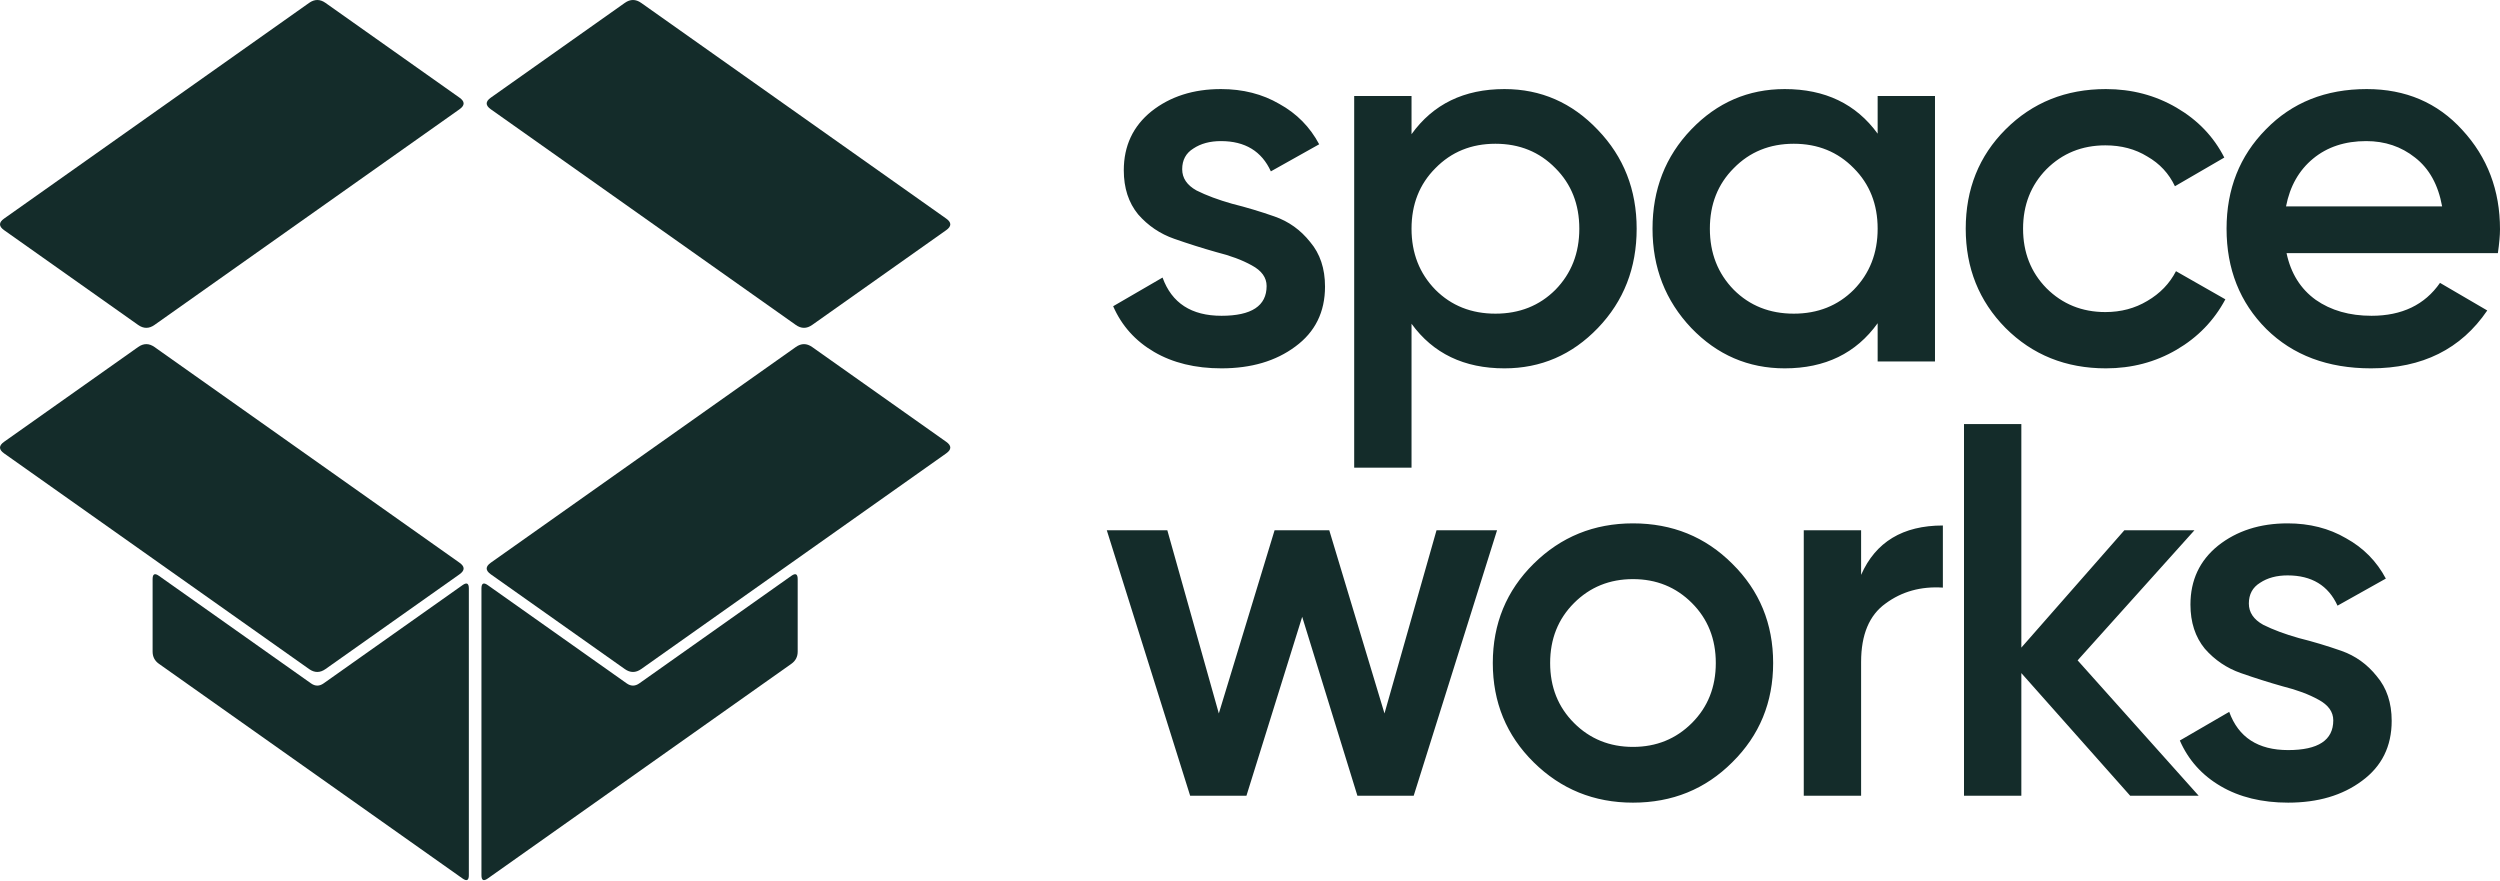
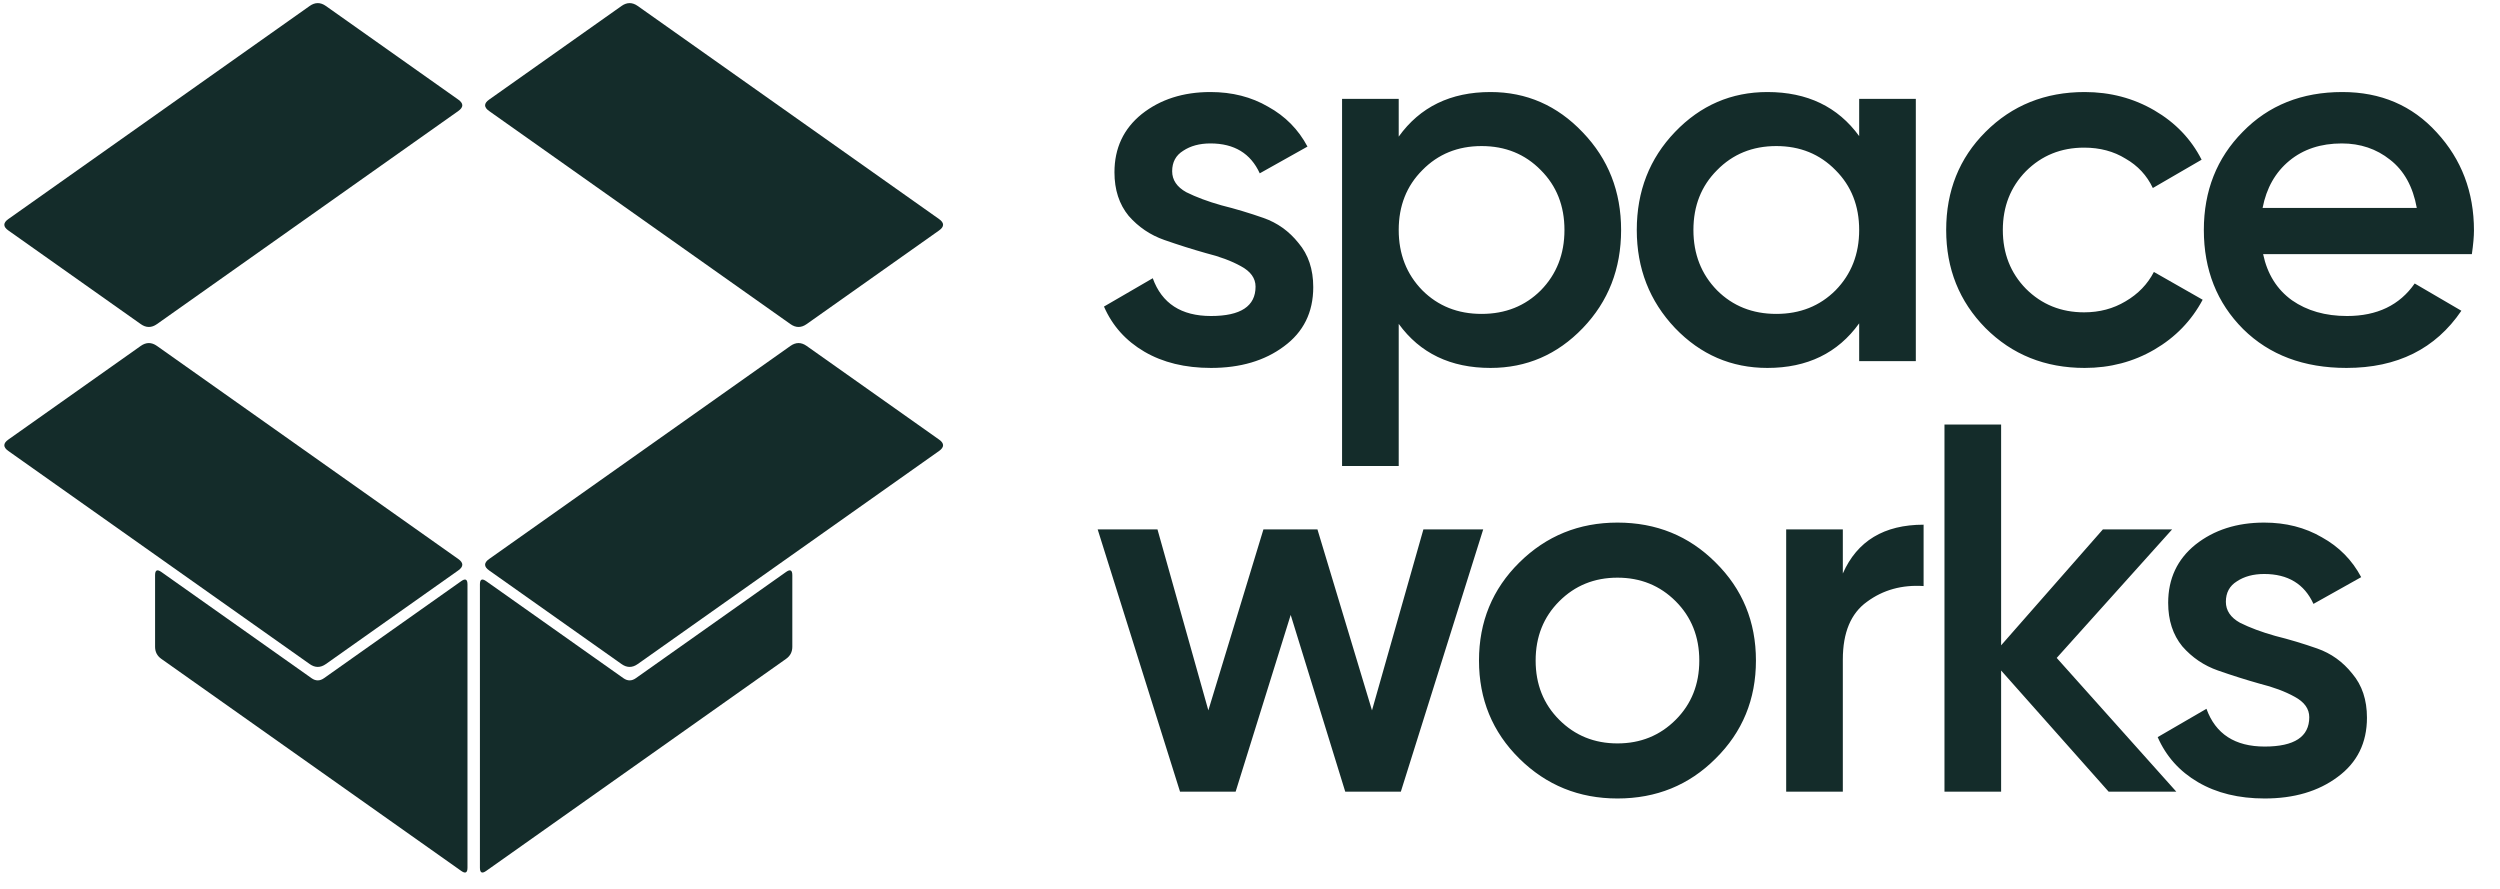
- <svg xmlns="http://www.w3.org/2000/svg" viewBox="0 0 466.269 164.149" width="466.269" height="164.149" role="img" aria-labelledby="t">
-   <path fill="#142C2A" d="M28.463 108.007C28.463 107.046 28.855 106.843 29.64 107.398L58.003 127.453C58.788 128.008 59.573 128.008 60.358 127.453L86.267 109.132C87.052 108.578 87.444 108.781 87.444 109.742L87.444 163.236C87.444 164.197 87.052 164.4 86.267 163.845L29.64 123.803C28.855 123.249 28.463 122.491 28.463 121.529L28.463 108.007Z" />
-   <path fill="#142C2A" d="M148.775 121.529C148.775 122.491 148.383 123.249 147.598 123.803L90.971 163.845C90.186 164.4 89.794 164.197 89.794 163.236L89.794 109.742C89.794 108.781 90.186 108.578 90.971 109.132L116.88 127.453C117.665 128.008 118.45 128.008 119.235 127.453L147.598 107.398C148.383 106.843 148.775 107.046 148.775 108.007L148.775 121.529Z" />
-   <path fill="#142C2A" d="M85.706 18.217C86.723 18.936 86.723 19.656 85.706 20.375L28.814 60.603C27.797 61.323 26.78 61.323 25.762 60.603L0.763 42.926C-0.254 42.206 -0.254 41.487 0.763 40.768L57.654 0.539C58.672 -0.18 59.689 -0.18 60.706 0.539L85.706 18.217Z" />
-   <path fill="#142C2A" d="M151.476 60.603C150.458 61.323 149.441 61.323 148.424 60.603L91.532 20.375C90.515 19.656 90.515 18.936 91.532 18.217L116.532 0.539C117.549 -0.18 118.566 -0.18 119.584 0.539L176.475 40.768C177.493 41.487 177.493 42.206 176.475 42.926L151.476 60.603Z" />
-   <path fill="#142C2A" d="M25.762 64.723C26.78 64.004 27.797 64.004 28.814 64.723L85.706 104.952C86.723 105.671 86.723 106.39 85.706 107.109L60.706 124.787C59.689 125.506 58.672 125.506 57.654 124.787L0.763 84.558C-0.254 83.839 -0.254 83.12 0.763 82.4L25.762 64.723Z" />
-   <path fill="#142C2A" d="M91.532 107.109C90.515 106.39 90.515 105.671 91.532 104.952L148.424 64.723C149.441 64.004 150.458 64.004 151.476 64.723L176.475 82.4C177.493 83.12 177.493 83.839 176.475 84.558L119.584 124.787C118.566 125.506 117.549 125.506 116.532 124.787L91.532 107.109Z" />
-   <path fill="#142C2A" d="M204.643 67.413ZM220.488 31.565C220.488 33.215 221.379 34.536 223.161 35.526C225.01 36.45 227.222 37.275 229.796 38.002C232.437 38.662 235.078 39.454 237.718 40.378C240.359 41.302 242.571 42.887 244.353 45.132C246.202 47.31 247.126 50.083 247.126 53.45C247.126 58.203 245.278 61.933 241.581 64.64C237.95 67.347 233.361 68.7 227.816 68.7C222.93 68.7 218.738 67.677 215.239 65.63C211.74 63.584 209.199 60.745 207.614 57.114L216.824 51.766C218.54 56.52 222.204 58.896 227.816 58.896C233.427 58.896 236.233 57.048 236.233 53.351C236.233 51.766 235.309 50.479 233.46 49.489C231.678 48.498 229.466 47.673 226.825 47.013C224.251 46.287 221.643 45.462 219.002 44.537C216.362 43.613 214.117 42.095 212.268 39.982C210.486 37.804 209.595 35.064 209.595 31.763C209.595 27.208 211.311 23.544 214.744 20.771C218.243 17.998 222.567 16.612 227.717 16.612C231.81 16.612 235.441 17.536 238.61 19.384C241.845 21.167 244.32 23.676 246.037 26.91L237.025 31.961C235.309 28.198 232.206 26.316 227.717 26.316C225.67 26.316 223.954 26.778 222.567 27.703C221.181 28.561 220.488 29.848 220.488 31.565ZM246.328 67.413ZM280.591 16.612C287.391 16.612 293.201 19.153 298.02 24.237C302.839 29.254 305.249 35.394 305.249 42.656C305.249 49.984 302.839 56.157 298.02 61.174C293.201 66.191 287.391 68.7 280.591 68.7C273.065 68.7 267.288 65.927 263.261 60.382L263.261 87.218L252.566 87.218L252.566 17.899L263.261 17.899L263.261 25.029C267.288 19.417 273.065 16.612 280.591 16.612ZM267.718 54.044C270.688 57.015 274.418 58.5 278.908 58.5C283.397 58.5 287.127 57.015 290.098 54.044C293.069 51.007 294.554 47.211 294.554 42.656C294.554 38.101 293.069 34.338 290.098 31.367C287.127 28.33 283.397 26.811 278.908 26.811C274.418 26.811 270.688 28.33 267.718 31.367C264.747 34.338 263.261 38.101 263.261 42.656C263.261 47.211 264.747 51.007 267.718 54.044ZM304.742 67.413ZM350.196 17.899L360.891 17.899L360.891 67.413L350.196 67.413L350.196 60.283C346.169 65.894 340.392 68.7 332.866 68.7C326.066 68.7 320.257 66.191 315.437 61.174C310.618 56.091 308.208 49.918 308.208 42.656C308.208 35.328 310.618 29.155 315.437 24.138C320.257 19.12 326.066 16.612 332.866 16.612C340.392 16.612 346.169 19.384 350.196 24.93L350.196 17.899ZM323.359 54.044C326.33 57.015 330.06 58.5 334.55 58.5C339.039 58.5 342.769 57.015 345.74 54.044C348.71 51.007 350.196 47.211 350.196 42.656C350.196 38.101 348.71 34.338 345.74 31.367C342.769 28.33 339.039 26.811 334.55 26.811C330.06 26.811 326.33 28.33 323.359 31.367C320.389 34.338 318.903 38.101 318.903 42.656C318.903 47.211 320.389 51.007 323.359 54.044ZM363.157 67.413ZM392.766 68.7C385.306 68.7 379.067 66.191 374.05 61.174C369.099 56.157 366.623 49.984 366.623 42.656C366.623 35.262 369.099 29.089 374.05 24.138C379.067 19.12 385.306 16.612 392.766 16.612C397.585 16.612 401.976 17.767 405.937 20.078C409.898 22.388 412.869 25.491 414.849 29.386L405.64 34.734C404.517 32.357 402.801 30.508 400.49 29.188C398.246 27.802 395.638 27.109 392.667 27.109C388.31 27.109 384.646 28.594 381.675 31.565C378.77 34.536 377.318 38.233 377.318 42.656C377.318 47.079 378.77 50.776 381.675 53.747C384.646 56.718 388.31 58.203 392.667 58.203C395.572 58.203 398.18 57.51 400.49 56.124C402.867 54.737 404.649 52.889 405.838 50.578L415.047 55.827C412.935 59.788 409.898 62.923 405.937 65.234C401.976 67.545 397.585 68.7 392.766 68.7ZM411.804 67.413ZM426.46 47.211C427.252 50.974 429.068 53.879 431.907 55.926C434.745 57.906 438.211 58.896 442.305 58.896C447.982 58.896 452.24 56.85 455.079 52.757L463.893 57.906C459.007 65.102 451.778 68.7 442.206 68.7C434.151 68.7 427.648 66.257 422.697 61.372C417.746 56.421 415.27 50.182 415.27 42.656C415.27 35.262 417.713 29.089 422.598 24.138C427.483 19.12 433.755 16.612 441.413 16.612C448.675 16.612 454.617 19.153 459.238 24.237C463.926 29.32 466.269 35.493 466.269 42.755C466.269 43.877 466.137 45.363 465.873 47.211L426.46 47.211ZM426.361 38.497L455.475 38.497C454.749 34.47 453.066 31.433 450.425 29.386C447.85 27.34 444.813 26.316 441.314 26.316C437.353 26.316 434.052 27.406 431.412 29.584C428.771 31.763 427.087 34.734 426.361 38.497ZM204.643 148.413ZM267.922 98.899L279.211 98.899L263.664 148.413L253.167 148.413L242.868 115.04L232.47 148.413L221.973 148.413L206.426 98.899L217.715 98.899L227.321 133.063L237.718 98.899L247.918 98.899L258.217 133.063L267.922 98.899ZM274.953 148.413ZM304.562 149.7C297.3 149.7 291.127 147.191 286.044 142.174C280.96 137.157 278.419 130.984 278.419 123.656C278.419 116.328 280.96 110.155 286.044 105.138C291.127 100.12 297.3 97.612 304.562 97.612C311.89 97.612 318.063 100.12 323.08 105.138C328.164 110.155 330.705 116.328 330.705 123.656C330.705 130.984 328.164 137.157 323.08 142.174C318.063 147.191 311.89 149.7 304.562 149.7ZM293.57 134.846C296.541 137.817 300.205 139.302 304.562 139.302C308.919 139.302 312.583 137.817 315.554 134.846C318.525 131.875 320.01 128.145 320.01 123.656C320.01 119.167 318.525 115.437 315.554 112.466C312.583 109.495 308.919 108.01 304.562 108.01C300.205 108.01 296.541 109.495 293.57 112.466C290.599 115.437 289.114 119.167 289.114 123.656C289.114 128.145 290.599 131.875 293.57 134.846ZM330.176 148.413ZM347.11 107.217C349.817 101.078 354.9 98.008 362.36 98.008L362.36 109.594C358.267 109.33 354.702 110.32 351.665 112.565C348.628 114.743 347.11 118.374 347.11 123.458L347.11 148.413L336.415 148.413L336.415 98.899L347.11 98.899L347.11 107.217ZM360.062 148.413ZM410.071 148.413L397.297 148.413L376.996 125.537L376.996 148.413L366.301 148.413L366.301 79.093L376.996 79.093L376.996 120.784L396.207 98.899L409.279 98.899L387.493 123.161L410.071 148.413ZM403.584 148.413ZM419.428 112.565C419.428 114.215 420.32 115.536 422.102 116.526C423.951 117.45 426.162 118.275 428.737 119.002C431.378 119.662 434.018 120.454 436.659 121.378C439.3 122.302 441.512 123.887 443.294 126.132C445.143 128.31 446.067 131.083 446.067 134.45C446.067 139.203 444.218 142.933 440.521 145.64C436.89 148.347 432.302 149.7 426.756 149.7C421.871 149.7 417.679 148.677 414.18 146.63C410.681 144.584 408.139 141.745 406.555 138.114L415.764 132.766C417.481 137.52 421.145 139.896 426.756 139.896C432.368 139.896 435.174 138.048 435.174 134.351C435.174 132.766 434.25 131.479 432.401 130.489C430.619 129.498 428.407 128.673 425.766 128.013C423.191 127.287 420.584 126.462 417.943 125.537C415.302 124.613 413.058 123.095 411.209 120.982C409.427 118.804 408.535 116.064 408.535 112.763C408.535 108.208 410.252 104.544 413.685 101.771C417.184 98.998 421.508 97.612 426.657 97.612C430.751 97.612 434.382 98.536 437.55 100.384C440.785 102.167 443.261 104.676 444.978 107.91L435.966 112.961C434.25 109.198 431.147 107.316 426.657 107.316C424.611 107.316 422.894 107.778 421.508 108.703C420.122 109.561 419.428 110.848 419.428 112.565Z" />
+ <svg xmlns="http://www.w3.org/2000/svg" width="360" height="128" viewBox="0 0 360 128" fill="none">
+   <path d="M22.331 82.826C22.331 82.093 22.63 81.938 23.229 82.361L44.861 97.658C45.46 98.081 46.059 98.081 46.657 97.658L66.419 83.684C67.017 83.261 67.317 83.416 67.317 84.149V124.95C67.317 125.683 67.017 125.838 66.419 125.414L23.229 94.874C22.63 94.451 22.331 93.873 22.331 93.14V82.826Z" fill="#142C2A" />
+   <path d="M114.094 93.14C114.094 93.873 113.795 94.451 113.196 94.874L70.007 125.414C69.408 125.838 69.109 125.683 69.109 124.95V84.149C69.109 83.416 69.408 83.261 70.007 83.684L89.768 97.658C90.367 98.081 90.965 98.081 91.564 97.658L113.196 82.361C113.795 81.938 114.094 82.093 114.094 82.826V93.14Z" fill="#142C2A" />
+   <path d="M65.991 14.342C66.767 14.891 66.767 15.44 65.991 15.988L22.599 46.671C21.823 47.22 21.047 47.22 20.271 46.671L1.204 33.188C0.428 32.639 0.428 32.091 1.204 31.542L44.596 0.859C45.371 0.311 46.147 0.311 46.923 0.859L65.991 14.342Z" fill="#142C2A" />
+   <path d="M116.154 46.671C115.378 47.22 114.602 47.22 113.826 46.671L70.434 15.988C69.659 15.44 69.659 14.891 70.434 14.342L89.502 0.859C90.278 0.311 91.054 0.311 91.83 0.859L135.222 31.542C135.997 32.091 135.997 32.639 135.222 33.188L116.154 46.671Z" fill="#142C2A" />
+   <path d="M20.271 49.813C21.047 49.264 21.823 49.264 22.599 49.813L65.991 80.496C66.767 81.044 66.767 81.593 65.991 82.141L46.923 95.624C46.147 96.173 45.371 96.173 44.596 95.624L1.204 64.942C0.428 64.393 0.428 63.844 1.204 63.296L20.271 49.813Z" fill="#142C2A" />
+   <path d="M70.434 82.141C69.659 81.593 69.659 81.044 70.434 80.496L113.826 49.813C114.602 49.264 115.378 49.264 116.154 49.813L135.222 63.296C135.997 63.844 135.997 64.393 135.222 64.942L91.83 95.624C91.054 96.173 90.278 96.173 89.502 95.624L70.434 82.141Z" fill="#142C2A" />
+   <path d="M168.791 24.658C168.791 25.917 169.47 26.924 170.83 27.68C172.24 28.384 173.927 29.014 175.89 29.568C177.904 30.071 179.919 30.675 181.933 31.381C183.947 32.085 185.634 33.294 186.993 35.006C188.403 36.667 189.108 38.782 189.108 41.35C189.108 44.976 187.698 47.821 184.878 49.885C182.109 51.95 178.609 52.982 174.38 52.982C170.654 52.982 167.456 52.201 164.788 50.641C162.119 49.08 160.18 46.914 158.972 44.145L165.996 40.066C167.305 43.692 170.1 45.505 174.38 45.505C178.66 45.505 180.8 44.095 180.8 41.275C180.8 40.066 180.095 39.084 178.685 38.329C177.325 37.574 175.639 36.944 173.624 36.441C171.661 35.887 169.672 35.258 167.658 34.553C165.644 33.848 163.932 32.69 162.522 31.078C161.162 29.417 160.482 27.327 160.482 24.809C160.482 21.335 161.792 18.541 164.41 16.426C167.079 14.311 170.377 13.253 174.304 13.253C177.426 13.253 180.196 13.958 182.612 15.368C185.08 16.728 186.968 18.641 188.277 21.108L181.404 24.96C180.095 22.09 177.728 20.655 174.304 20.655C172.743 20.655 171.434 21.008 170.377 21.713C169.319 22.367 168.791 23.349 168.791 24.658ZM214.632 13.253C219.819 13.253 224.25 15.192 227.925 19.069C231.601 22.896 233.439 27.579 233.439 33.118C233.439 38.707 231.601 43.415 227.925 47.242C224.25 51.069 219.819 52.982 214.632 52.982C208.892 52.982 204.486 50.867 201.415 46.637V67.106H193.257V14.235H201.415V19.673C204.486 15.393 208.892 13.253 214.632 13.253ZM204.813 41.803C207.079 44.069 209.924 45.202 213.348 45.202C216.772 45.202 219.617 44.069 221.883 41.803C224.149 39.487 225.282 36.592 225.282 33.118C225.282 29.643 224.149 26.773 221.883 24.507C219.617 22.191 216.772 21.033 213.348 21.033C209.924 21.033 207.079 22.191 204.813 24.507C202.548 26.773 201.415 29.643 201.415 33.118C201.415 36.592 202.548 39.487 204.813 41.803ZM267.721 14.235H275.878V52H267.721V46.562C264.649 50.842 260.243 52.982 254.503 52.982C249.317 52.982 244.885 51.069 241.21 47.242C237.534 43.364 235.696 38.657 235.696 33.118C235.696 27.529 237.534 22.82 241.21 18.994C244.885 15.167 249.317 13.253 254.503 13.253C260.243 13.253 264.649 15.368 267.721 19.598V14.235ZM247.252 41.803C249.518 44.069 252.363 45.202 255.787 45.202C259.211 45.202 262.056 44.069 264.322 41.803C266.588 39.487 267.721 36.592 267.721 33.118C267.721 29.643 266.588 26.773 264.322 24.507C262.056 22.191 259.211 21.033 255.787 21.033C252.363 21.033 249.518 22.191 247.252 24.507C244.986 26.773 243.853 29.643 243.853 33.118C243.853 36.592 244.986 39.487 247.252 41.803ZM300.189 52.982C294.499 52.982 289.741 51.069 285.914 47.242C282.138 43.415 280.25 38.707 280.25 33.118C280.25 27.478 282.138 22.77 285.914 18.994C289.741 15.167 294.499 13.253 300.189 13.253C303.865 13.253 307.214 14.135 310.235 15.897C313.256 17.659 315.522 20.026 317.032 22.997L310.008 27.075C309.152 25.263 307.843 23.853 306.081 22.846C304.369 21.788 302.38 21.259 300.114 21.259C296.791 21.259 293.996 22.392 291.73 24.658C289.515 26.924 288.407 29.744 288.407 33.118C288.407 36.491 289.515 39.311 291.73 41.577C293.996 43.843 296.791 44.976 300.114 44.976C302.329 44.976 304.318 44.447 306.081 43.39C307.893 42.332 309.253 40.922 310.159 39.16L317.183 43.163C315.572 46.184 313.256 48.576 310.235 50.338C307.214 52.101 303.865 52.982 300.189 52.982ZM325.888 36.592C326.492 39.462 327.877 41.678 330.042 43.239C332.208 44.749 334.851 45.505 337.973 45.505C342.303 45.505 345.551 43.944 347.716 40.822L354.438 44.749C350.712 50.238 345.199 52.982 337.897 52.982C331.754 52.982 326.795 51.119 323.018 47.393C319.242 43.616 317.353 38.858 317.353 33.118C317.353 27.478 319.216 22.77 322.943 18.994C326.669 15.167 331.452 13.253 337.293 13.253C342.832 13.253 347.364 15.192 350.888 19.069C354.464 22.946 356.251 27.654 356.251 33.193C356.251 34.049 356.15 35.182 355.949 36.592H325.888ZM325.813 29.945H348.018C347.464 26.874 346.18 24.558 344.166 22.997C342.203 21.436 339.886 20.655 337.218 20.655C334.196 20.655 331.679 21.486 329.665 23.148C327.651 24.809 326.367 27.075 325.813 29.945ZM204.969 76.235H213.58L201.721 114H193.715L185.86 88.547L177.93 114H169.924L158.065 76.235H166.676L174.002 102.293L181.933 76.235H189.712L197.567 102.293L204.969 76.235ZM232.915 114.982C227.376 114.982 222.668 113.068 218.791 109.242C214.914 105.415 212.975 100.707 212.975 95.118C212.975 89.528 214.914 84.82 218.791 80.994C222.668 77.167 227.376 75.253 232.915 75.253C238.504 75.253 243.212 77.167 247.039 80.994C250.916 84.82 252.855 89.528 252.855 95.118C252.855 100.707 250.916 105.415 247.039 109.242C243.212 113.068 238.504 114.982 232.915 114.982ZM224.531 103.652C226.797 105.918 229.592 107.051 232.915 107.051C236.238 107.051 239.033 105.918 241.299 103.652C243.565 101.387 244.698 98.542 244.698 95.118C244.698 91.694 243.565 88.849 241.299 86.583C239.033 84.317 236.238 83.184 232.915 83.184C229.592 83.184 226.797 84.317 224.531 86.583C222.265 88.849 221.132 91.694 221.132 95.118C221.132 98.542 222.265 101.387 224.531 103.652ZM265.367 82.58C267.431 77.897 271.308 75.555 276.998 75.555V84.392C273.876 84.191 271.157 84.946 268.841 86.658C266.525 88.32 265.367 91.089 265.367 94.967V114H257.21V76.235H265.367V82.58ZM313.388 114H303.645L288.161 96.553V114H280.004V61.129H288.161V92.927L302.814 76.235H312.784L296.167 94.74L313.388 114ZM320.525 86.658C320.525 87.917 321.205 88.924 322.564 89.68C323.974 90.385 325.661 91.014 327.625 91.568C329.639 92.071 331.653 92.675 333.667 93.38C335.681 94.085 337.368 95.294 338.728 97.006C340.138 98.668 340.842 100.782 340.842 103.35C340.842 106.976 339.433 109.821 336.613 111.885C333.843 113.95 330.344 114.982 326.114 114.982C322.388 114.982 319.191 114.201 316.522 112.64C313.853 111.08 311.915 108.914 310.706 106.145L317.73 102.066C319.04 105.692 321.834 107.504 326.114 107.504C330.394 107.504 332.534 106.095 332.534 103.275C332.534 102.066 331.829 101.084 330.419 100.329C329.06 99.574 327.373 98.945 325.359 98.441C323.395 97.887 321.406 97.258 319.392 96.553C317.378 95.848 315.666 94.69 314.256 93.078C312.897 91.417 312.217 89.327 312.217 86.809C312.217 83.335 313.526 80.54 316.144 78.426C318.813 76.311 322.111 75.253 326.039 75.253C329.161 75.253 331.93 75.958 334.347 77.368C336.814 78.728 338.702 80.641 340.012 83.109L333.138 86.96C331.829 84.09 329.463 82.655 326.039 82.655C324.478 82.655 323.169 83.008 322.111 83.713C321.054 84.367 320.525 85.349 320.525 86.658Z" fill="#142C2A" />
</svg>
